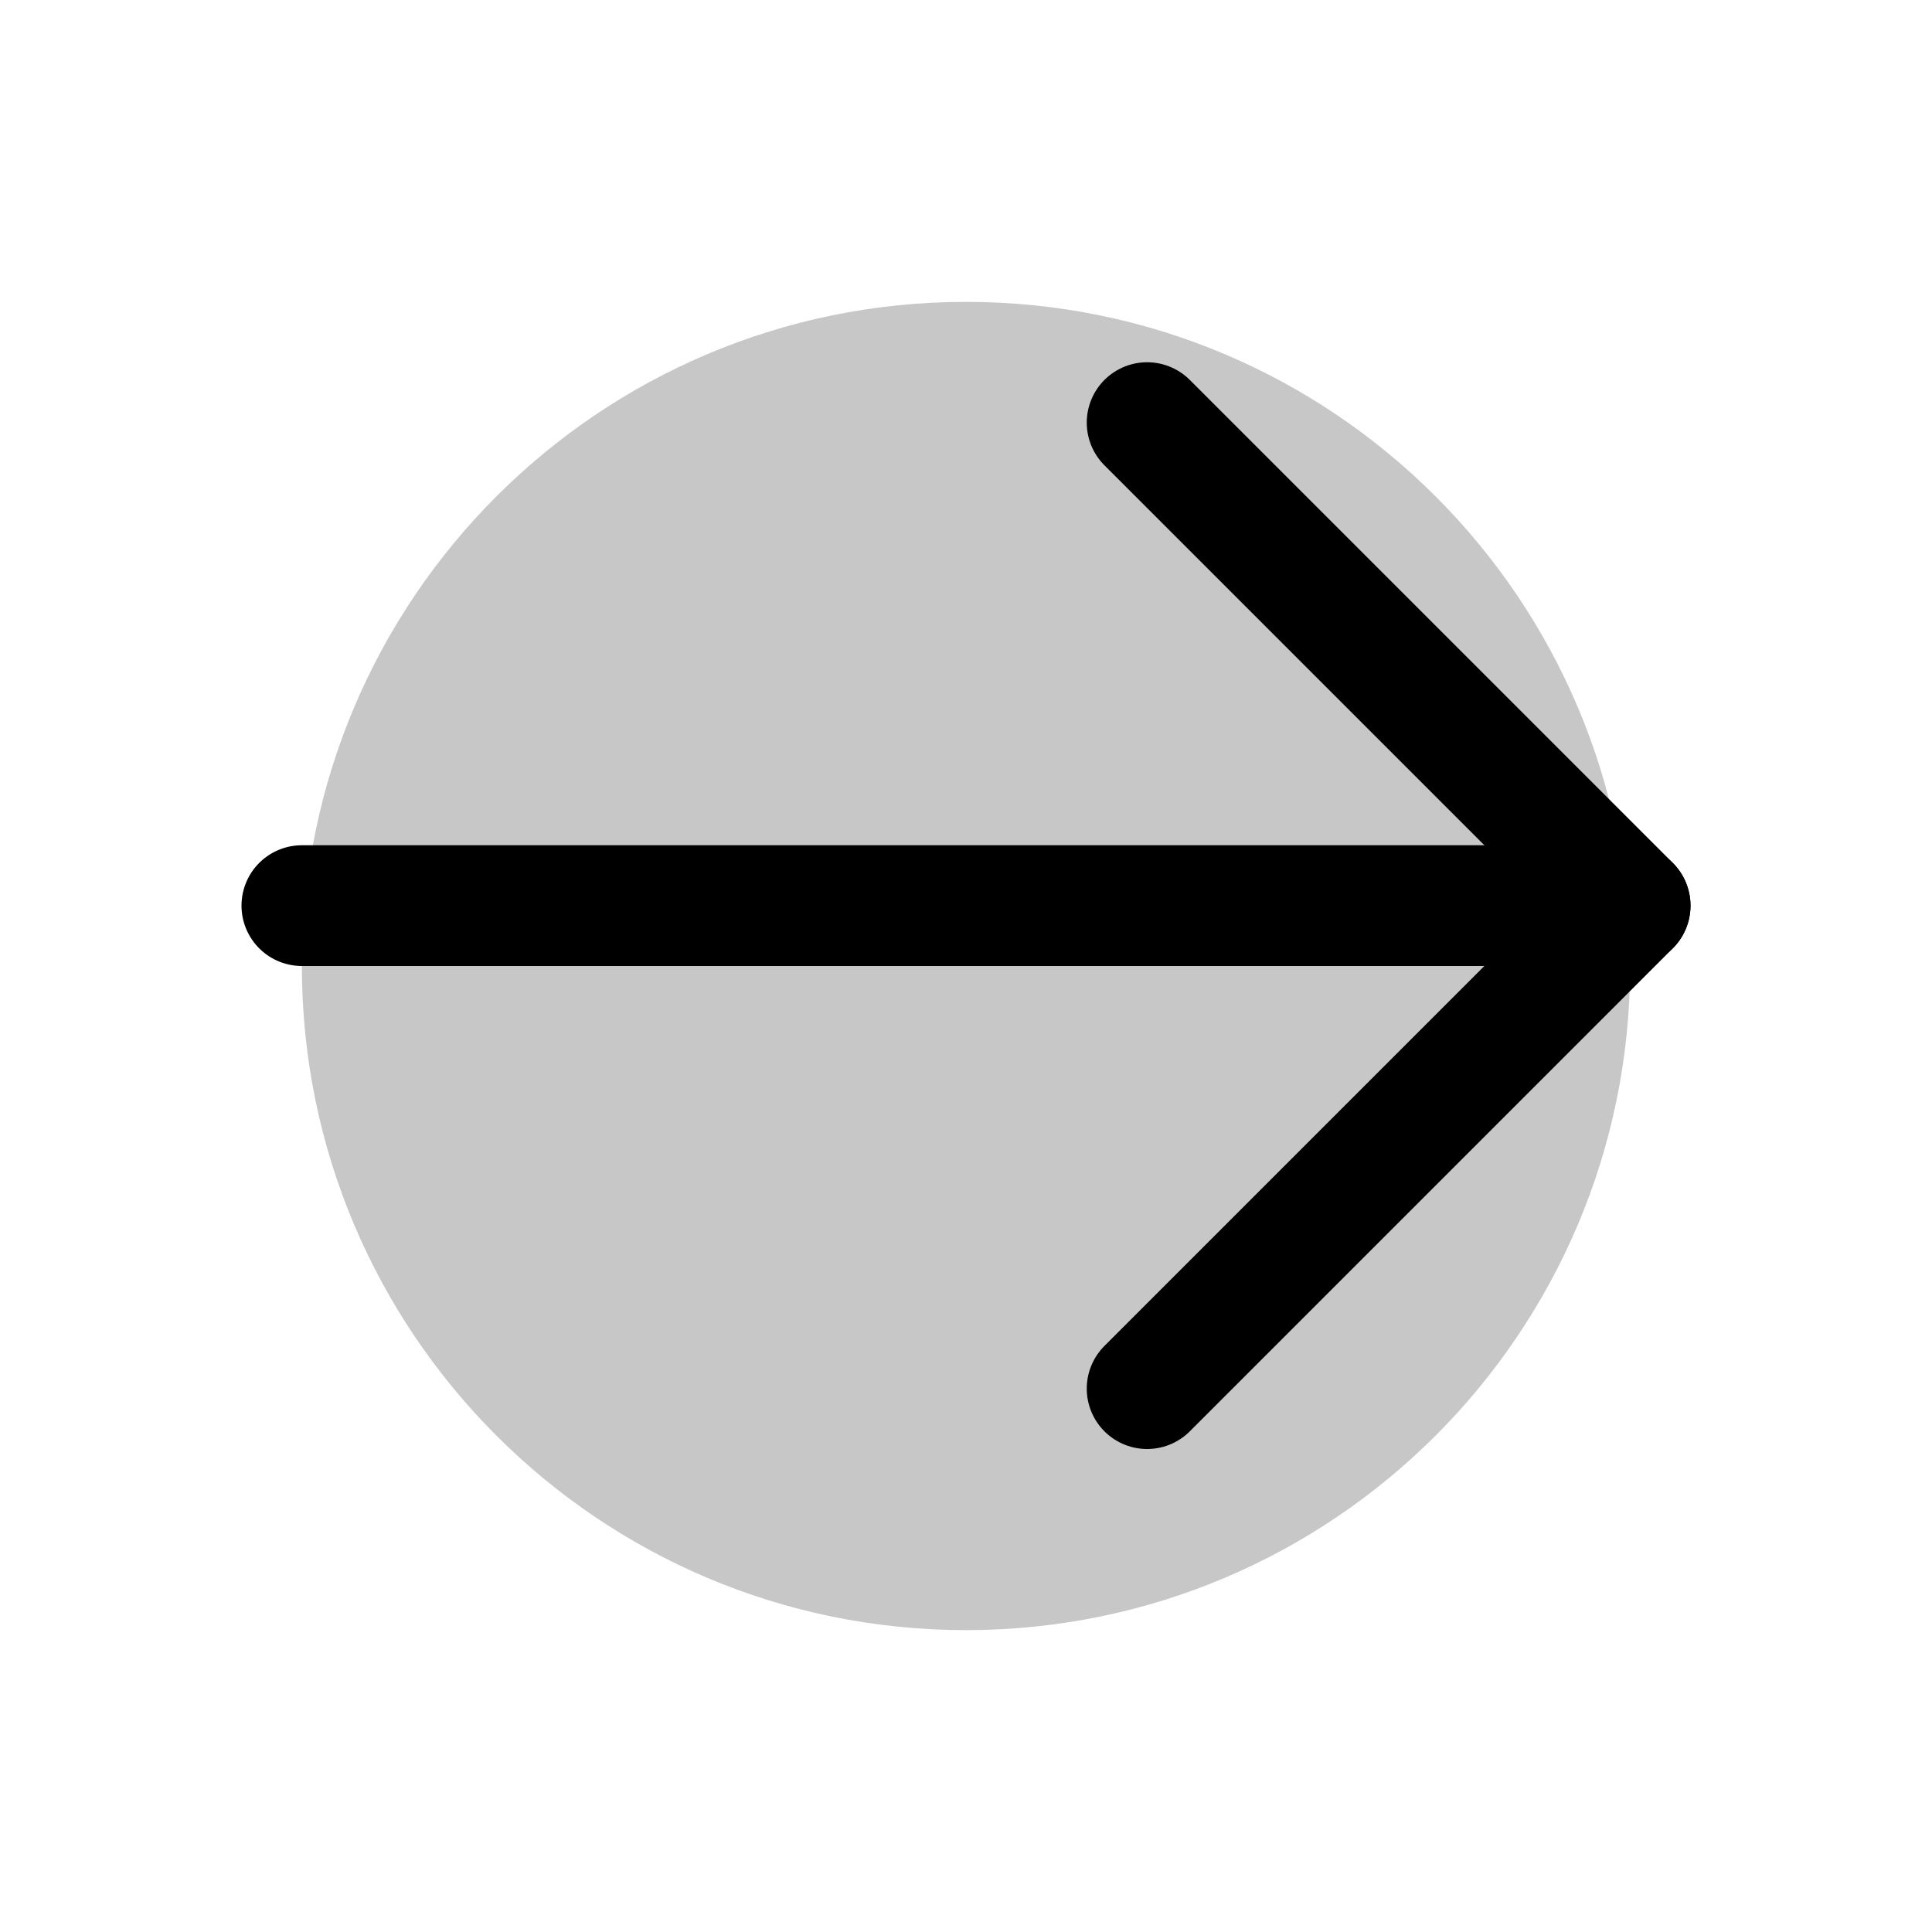
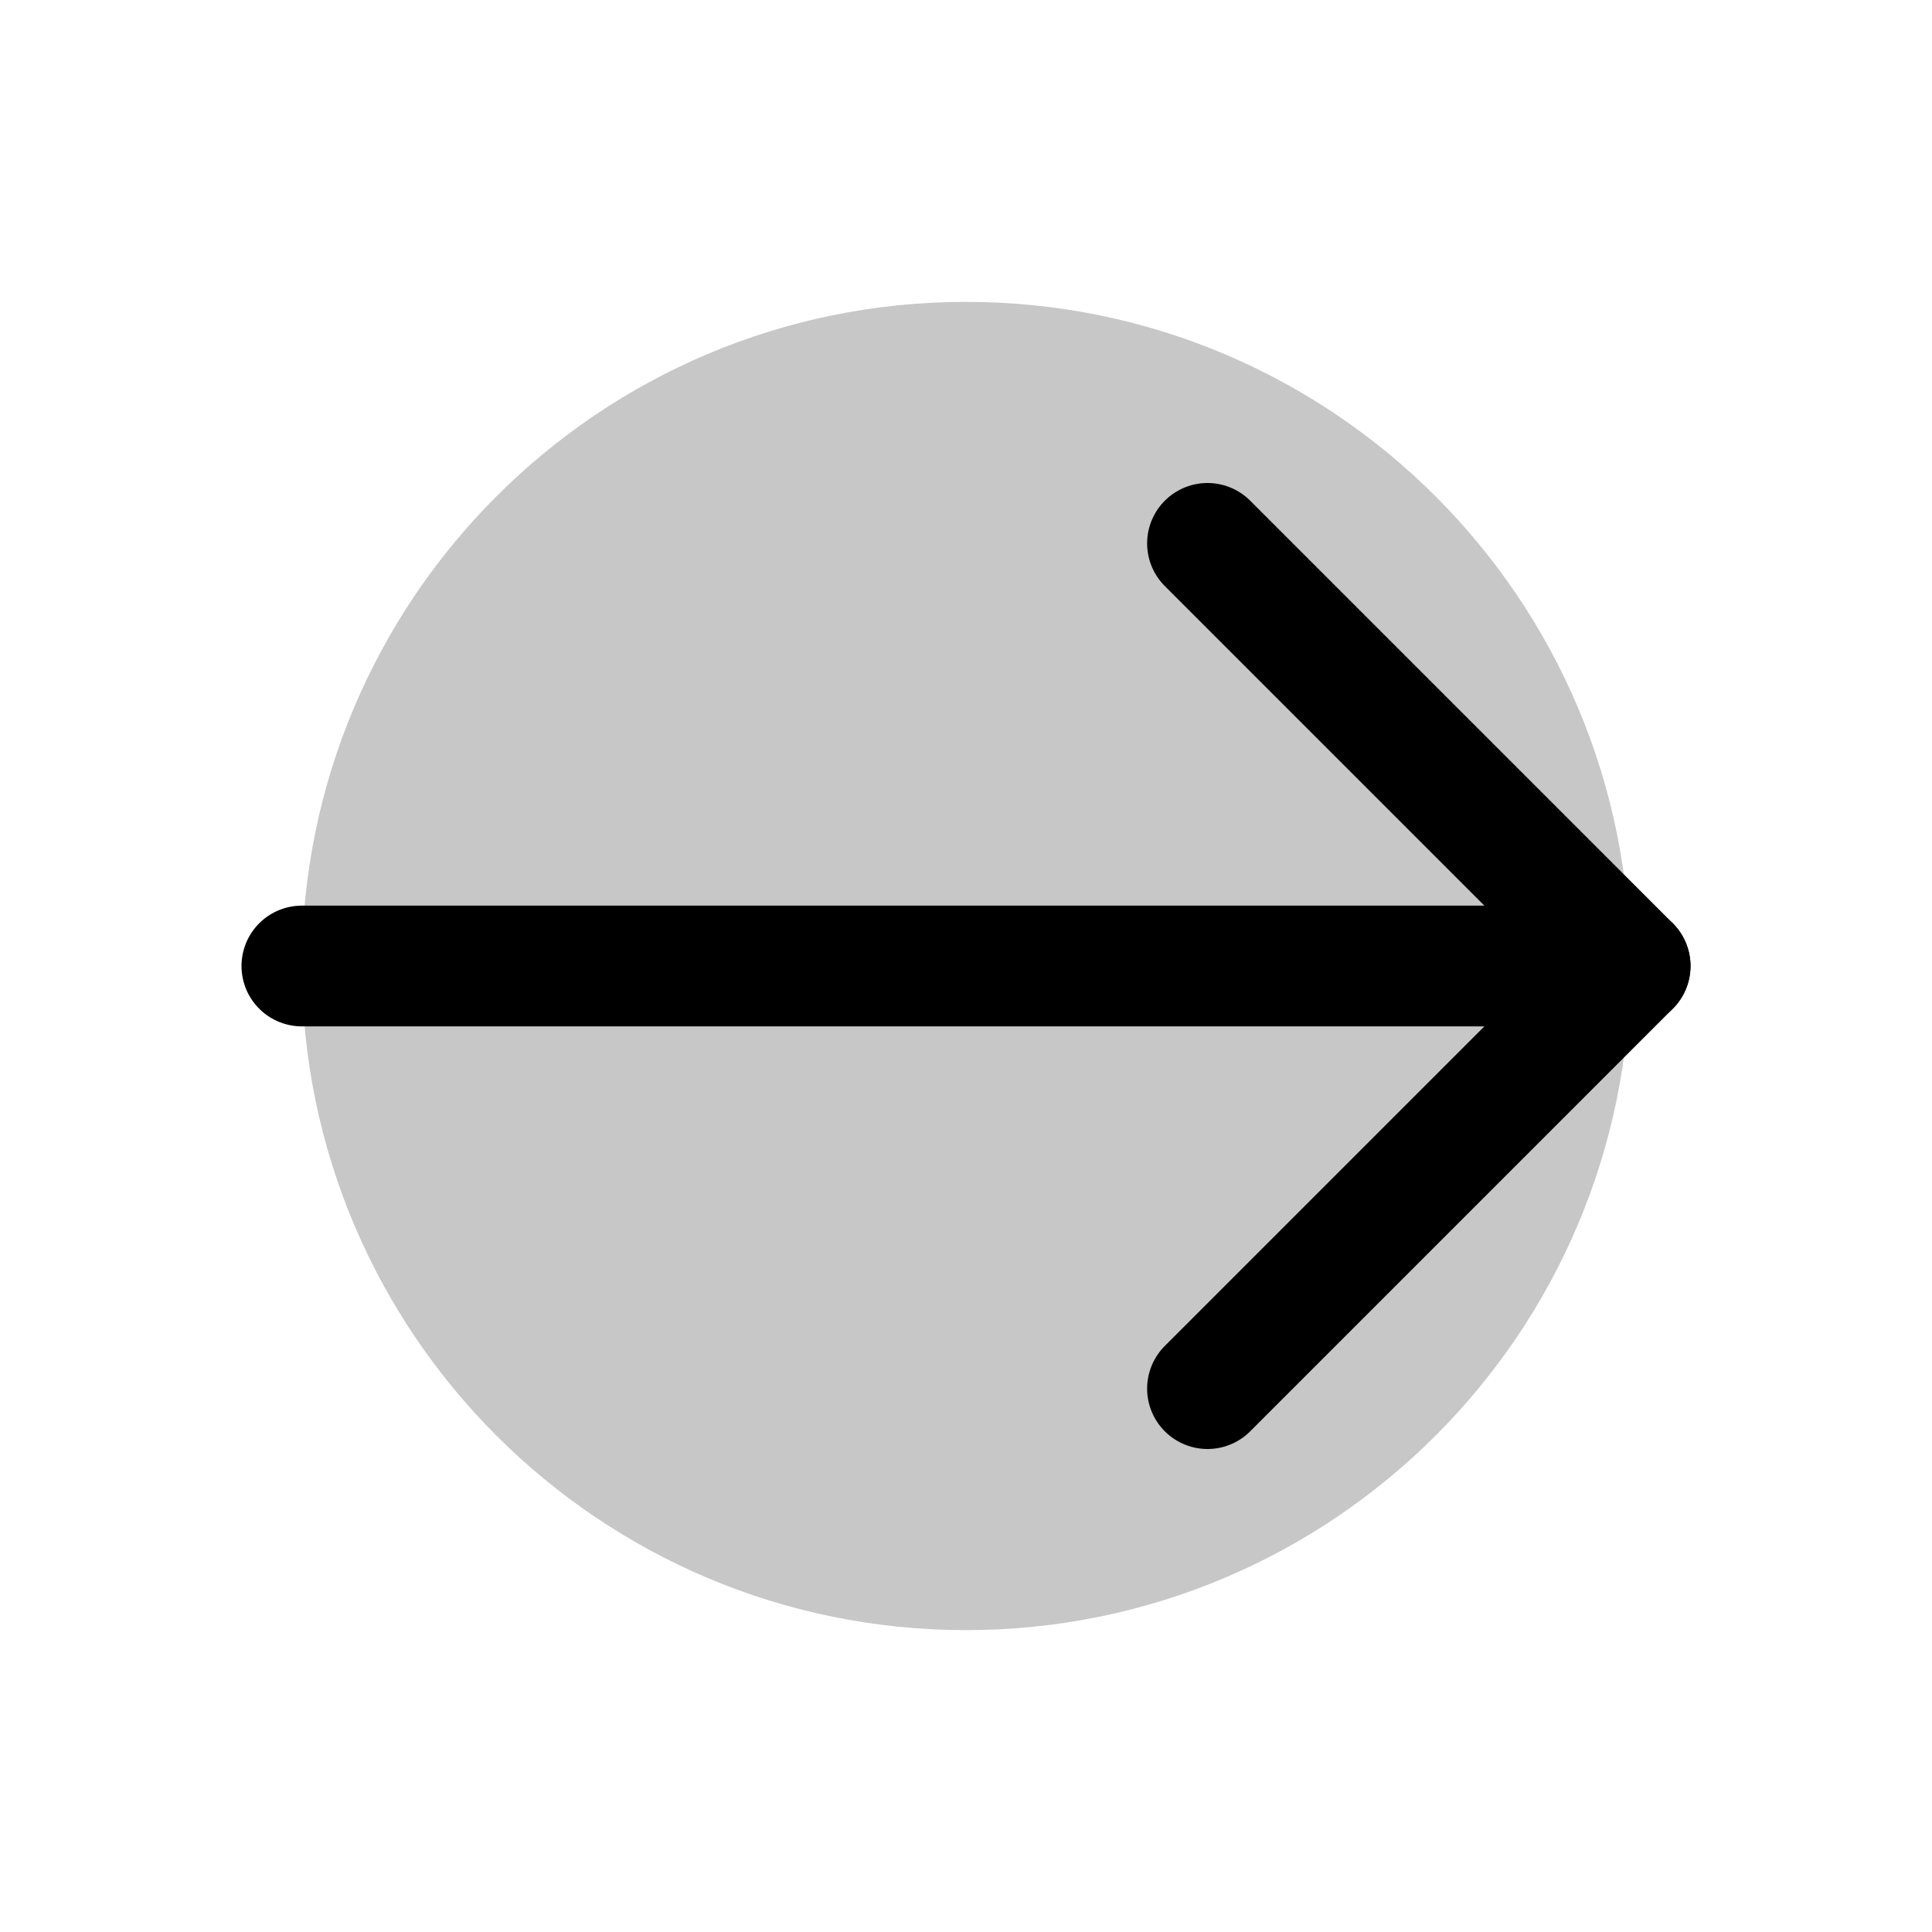
<svg xmlns="http://www.w3.org/2000/svg" stroke-linecap="round" stroke-linejoin="round" stroke-width="1.5" role="img" viewBox="0 0 24 24">
  <circle id="part-arrow-right-accent" cx="12" cy="12" r="8.25" fill="currentColor" fill-opacity=".22" stroke="none" />
-   <path id="part-arrow-right-shaft" fill="none" stroke="currentColor" d="M3.75 11.25h16.5" />
-   <path id="part-arrow-right-head" fill="none" stroke="currentColor" d="m14.25 5.25 6 6-6 6" />
+   <path id="part-arrow-right-shaft" fill="none" stroke="currentColor" d="M3.75 12h16.5" />
+   <path id="part-arrow-right-head" fill="none" stroke="currentColor" d="M15 6.75 20.25 12 15 17.25" />
</svg>
